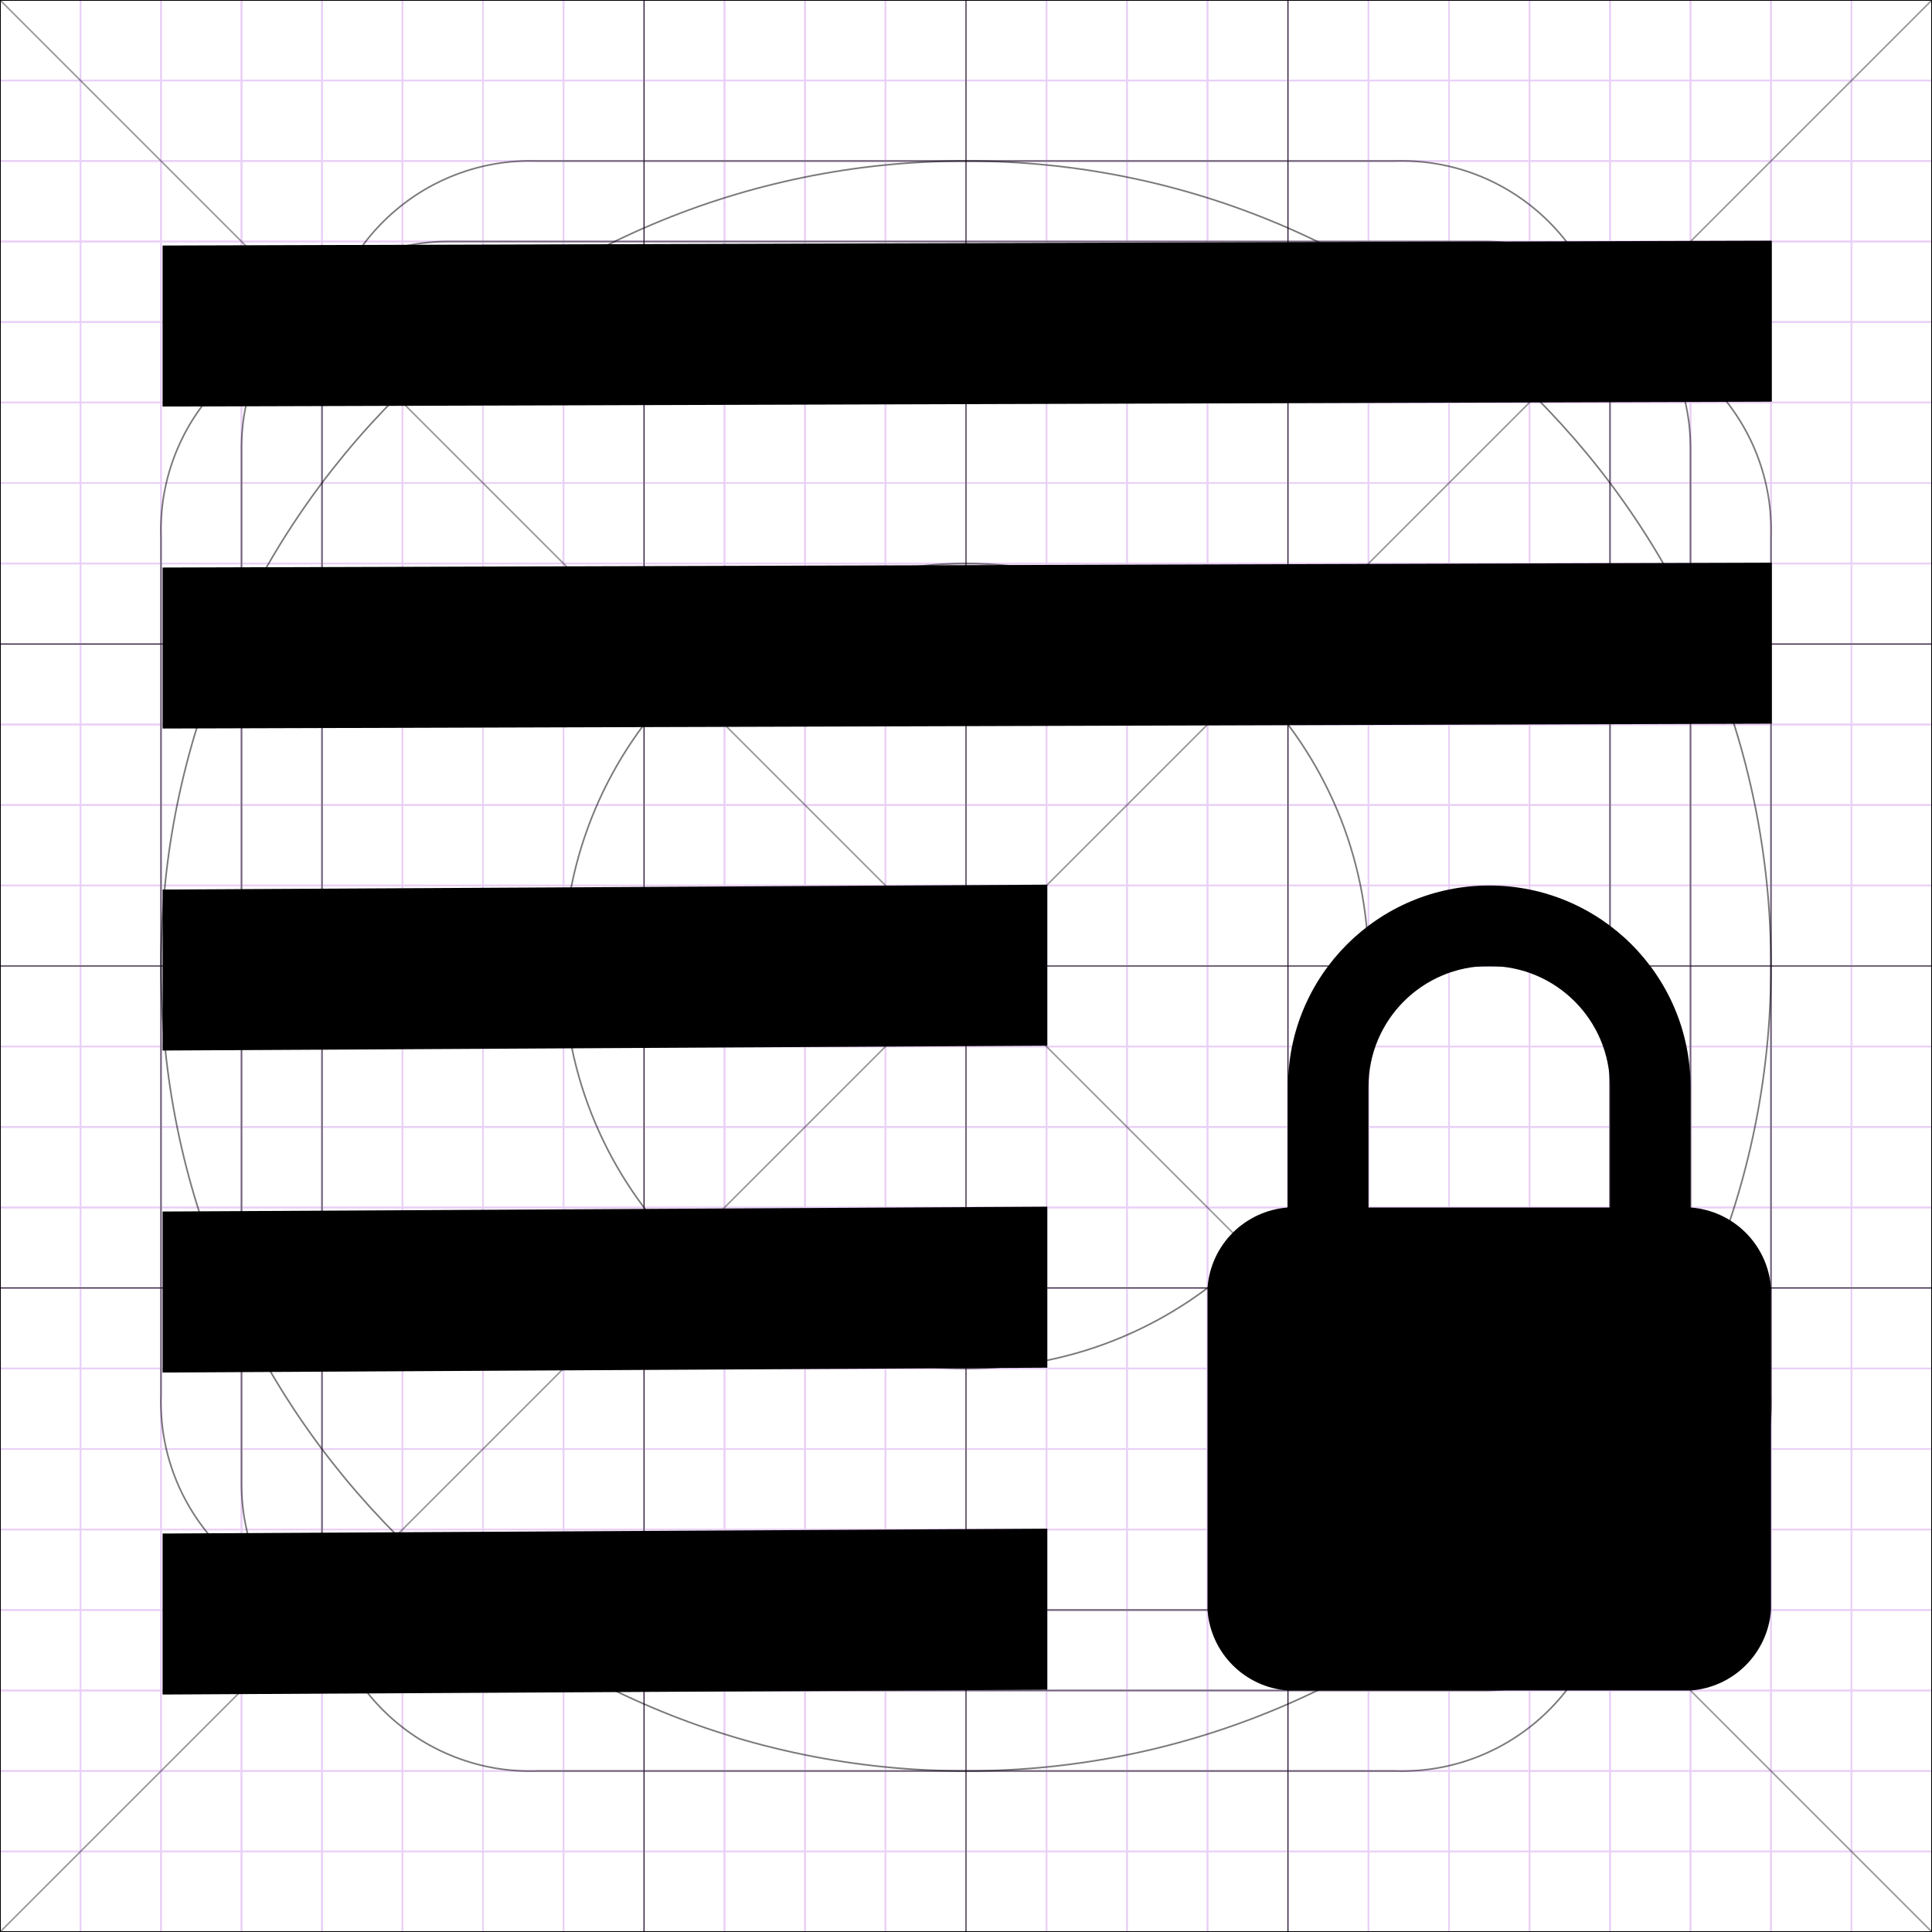
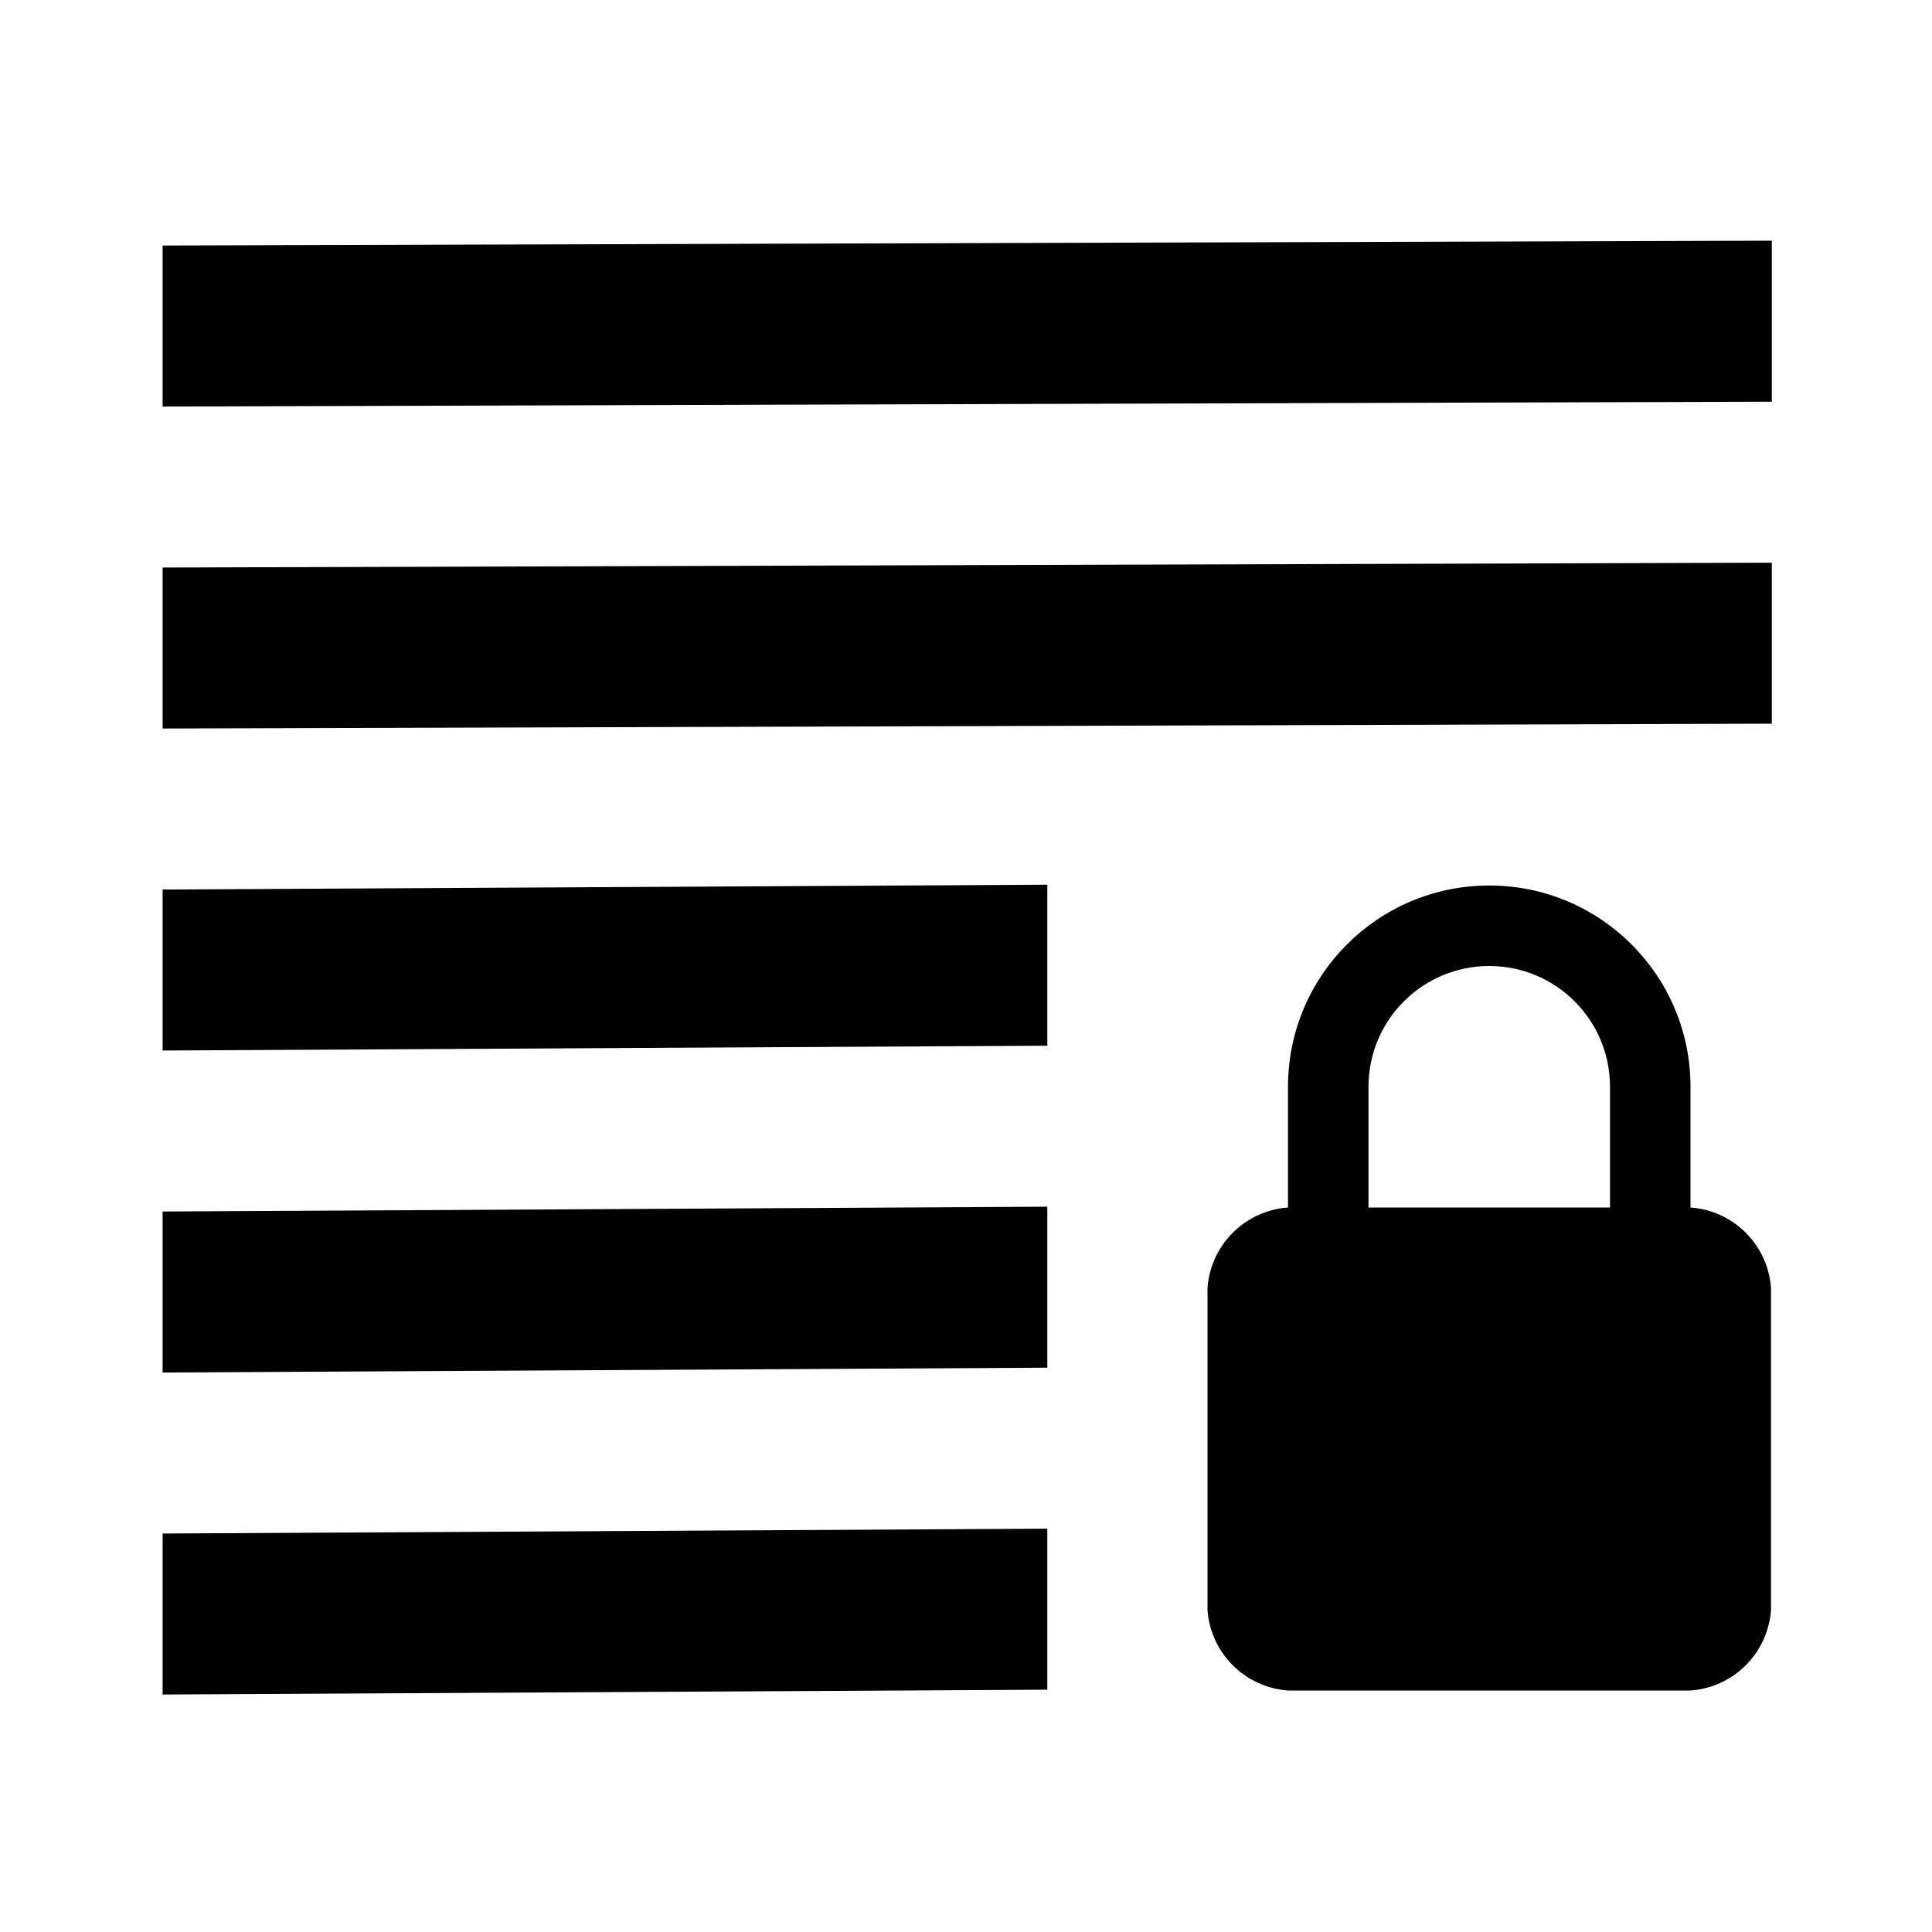
<svg xmlns="http://www.w3.org/2000/svg" id="Layer_1" data-name="Layer 1" viewBox="0 0 24 24">
-   <defs>
-     <style>.cls-1,.cls-10,.cls-3,.cls-4,.cls-5,.cls-8{fill:none;}.cls-2{clip-path:url(#clip-path);}.cls-3{stroke:#e9d0f7;}.cls-3,.cls-4{stroke-miterlimit:10;}.cls-10,.cls-3,.cls-4,.cls-8{stroke-width:0.02px;}.cls-10,.cls-4,.cls-5,.cls-8{stroke:#000;}.cls-5{stroke-width:0.01px;}.cls-6{opacity:0.52;}.cls-7{clip-path:url(#clip-path-27);}.cls-9{clip-path:url(#clip-path-28);}.cls-10{stroke-linecap:round;stroke-linejoin:round;}.cls-11{clip-path:url(#clip-path-29);}.cls-12{clip-path:url(#clip-path-30);}.cls-13{clip-path:url(#clip-path-31);}.cls-14{opacity:0.39;}.cls-15{clip-path:url(#clip-path-32);}</style>
-     <clipPath id="clip-path">
-       <rect class="cls-1" x="-0.01" y="-0.01" width="24.02" height="24.02" />
-     </clipPath>
-     <clipPath id="clip-path-27">
-       <rect class="cls-1" x="1.99" y="1.99" width="20.02" height="20.02" />
-     </clipPath>
-     <clipPath id="clip-path-28">
-       <rect class="cls-1" x="3.99" y="1.99" width="16.02" height="20.02" />
-     </clipPath>
-     <clipPath id="clip-path-29">
-       <rect class="cls-1" x="1.99" y="3.99" width="20.02" height="16.02" />
-     </clipPath>
-     <clipPath id="clip-path-30">
-       <rect class="cls-1" x="2.99" y="2.99" width="18.02" height="18.02" />
-     </clipPath>
-     <clipPath id="clip-path-31">
-       <rect class="cls-1" x="6.99" y="6.99" width="10.02" height="10.02" />
-     </clipPath>
-     <clipPath id="clip-path-32">
-       <rect class="cls-1" x="-0.01" y="-0.01" width="24.01" height="24.01" />
-     </clipPath>
-   </defs>
-   <g id="material-icon-grid-20-24-lines">
-     <g class="cls-2">
-       <g class="cls-2">
-         <g class="cls-2">
-           <rect class="cls-3" width="1" height="1" />
-         </g>
-         <rect class="cls-3" x="1" width="1" height="1" />
-         <rect class="cls-3" x="2" width="1" height="1" />
-         <rect class="cls-3" x="3" width="1" height="1" />
-         <rect class="cls-3" x="4" width="1" height="1" />
-         <rect class="cls-3" x="5" width="1" height="1" />
-         <rect class="cls-3" x="6" width="1" height="1" />
-         <rect class="cls-3" x="7" width="1" height="1" />
-         <rect class="cls-3" x="8" width="1" height="1" />
-         <rect class="cls-3" x="9" width="1" height="1" />
-         <rect class="cls-3" x="10" width="1" height="1" />
-         <rect class="cls-3" x="11" width="1" height="1" />
-         <rect class="cls-3" x="12" width="1" height="1" />
-         <rect class="cls-3" x="13" width="1" height="1" />
-         <rect class="cls-3" x="14" width="1" height="1" />
-         <rect class="cls-3" x="15" width="1" height="1" />
-         <rect class="cls-3" x="16" width="1" height="1" />
-         <rect class="cls-3" x="17" width="1" height="1" />
-         <rect class="cls-3" x="18" width="1" height="1" />
-         <rect class="cls-3" x="19" width="1" height="1" />
-         <rect class="cls-3" x="20" width="1" height="1" />
-         <rect class="cls-3" x="21" width="1" height="1" />
-         <rect class="cls-3" x="22" width="1" height="1" />
-         <rect class="cls-3" x="23" width="1" height="1" />
-         <g class="cls-2">
-           <rect class="cls-3" y="1" width="1" height="1" />
-         </g>
-         <rect class="cls-3" x="1" y="1" width="1" height="1" />
-         <rect class="cls-3" x="2" y="1" width="1" height="1" />
-         <rect class="cls-3" x="3" y="1" width="1" height="1" />
-         <rect class="cls-3" x="4" y="1" width="1" height="1" />
-         <rect class="cls-3" x="5" y="1" width="1" height="1" />
-         <rect class="cls-3" x="6" y="1" width="1" height="1" />
-         <rect class="cls-3" x="7" y="1" width="1" height="1" />
-         <rect class="cls-3" x="8" y="1" width="1" height="1" />
-         <rect class="cls-3" x="9" y="1" width="1" height="1" />
-         <rect class="cls-3" x="10" y="1" width="1" height="1" />
-         <rect class="cls-3" x="11" y="1" width="1" height="1" />
-         <rect class="cls-3" x="12" y="1" width="1" height="1" />
-         <rect class="cls-3" x="13" y="1" width="1" height="1" />
-         <rect class="cls-3" x="14" y="1" width="1" height="1" />
-         <rect class="cls-3" x="15" y="1" width="1" height="1" />
-         <rect class="cls-3" x="16" y="1" width="1" height="1" />
-         <rect class="cls-3" x="17" y="1" width="1" height="1" />
-         <rect class="cls-3" x="18" y="1" width="1" height="1" />
-         <rect class="cls-3" x="19" y="1" width="1" height="1" />
-         <rect class="cls-3" x="20" y="1" width="1" height="1" />
-         <rect class="cls-3" x="21" y="1" width="1" height="1" />
-         <rect class="cls-3" x="22" y="1" width="1" height="1" />
-         <rect class="cls-3" x="23" y="1" width="1" height="1" />
-         <g class="cls-2">
-           <rect class="cls-3" y="2" width="1" height="1" />
-         </g>
-         <rect class="cls-3" x="1" y="2" width="1" height="1" />
-         <rect class="cls-3" x="2" y="2" width="1" height="1" />
-         <rect class="cls-3" x="3" y="2" width="1" height="1" />
-         <rect class="cls-3" x="4" y="2" width="1" height="1" />
-         <rect class="cls-3" x="5" y="2" width="1" height="1" />
-         <rect class="cls-3" x="6" y="2" width="1" height="1" />
-         <rect class="cls-3" x="7" y="2" width="1" height="1" />
-         <rect class="cls-3" x="8" y="2" width="1" height="1" />
-         <rect class="cls-3" x="9" y="2" width="1" height="1" />
-         <rect class="cls-3" x="10" y="2" width="1" height="1" />
-         <rect class="cls-3" x="11" y="2" width="1" height="1" />
-         <rect class="cls-3" x="12" y="2" width="1" height="1" />
-         <rect class="cls-3" x="13" y="2" width="1" height="1" />
-         <rect class="cls-3" x="14" y="2" width="1" height="1" />
-         <rect class="cls-3" x="15" y="2" width="1" height="1" />
-         <rect class="cls-3" x="16" y="2" width="1" height="1" />
-         <rect class="cls-3" x="17" y="2" width="1" height="1" />
-         <rect class="cls-3" x="18" y="2" width="1" height="1" />
-         <rect class="cls-3" x="19" y="2" width="1" height="1" />
-         <rect class="cls-3" x="20" y="2" width="1" height="1" />
-         <rect class="cls-3" x="21" y="2" width="1" height="1" />
-         <rect class="cls-3" x="22" y="2" width="1" height="1" />
-         <rect class="cls-3" x="23" y="2" width="1" height="1" />
-         <g class="cls-2">
-           <rect class="cls-3" y="3" width="1" height="1" />
-         </g>
-         <rect class="cls-3" x="1" y="3" width="1" height="1" />
-         <rect class="cls-3" x="2" y="3" width="1" height="1" />
-         <rect class="cls-3" x="3" y="3" width="1" height="1" />
-         <rect class="cls-3" x="4" y="3" width="1" height="1" />
-         <rect class="cls-3" x="5" y="3" width="1" height="1" />
-         <rect class="cls-3" x="6" y="3" width="1" height="1" />
-         <rect class="cls-3" x="7" y="3" width="1" height="1" />
-         <rect class="cls-3" x="8" y="3" width="1" height="1" />
-         <rect class="cls-3" x="9" y="3" width="1" height="1" />
-         <rect class="cls-3" x="10" y="3" width="1" height="1" />
-         <rect class="cls-3" x="11" y="3" width="1" height="1" />
-         <rect class="cls-3" x="12" y="3" width="1" height="1" />
-         <rect class="cls-3" x="13" y="3" width="1" height="1" />
-         <rect class="cls-3" x="14" y="3" width="1" height="1" />
-         <rect class="cls-3" x="15" y="3" width="1" height="1" />
-         <rect class="cls-3" x="16" y="3" width="1" height="1" />
-         <rect class="cls-3" x="17" y="3" width="1" height="1" />
-         <rect class="cls-3" x="18" y="3" width="1" height="1" />
-         <rect class="cls-3" x="19" y="3" width="1" height="1" />
-         <rect class="cls-3" x="20" y="3" width="1" height="1" />
-         <rect class="cls-3" x="21" y="3" width="1" height="1" />
-         <rect class="cls-3" x="22" y="3" width="1" height="1" />
-         <rect class="cls-3" x="23" y="3" width="1" height="1" />
-         <g class="cls-2">
-           <rect class="cls-3" y="4" width="1" height="1" />
-         </g>
-         <rect class="cls-3" x="1" y="4" width="1" height="1" />
-         <rect class="cls-3" x="2" y="4" width="1" height="1" />
-         <rect class="cls-3" x="3" y="4" width="1" height="1" />
-         <rect class="cls-3" x="4" y="4" width="1" height="1" />
-         <rect class="cls-3" x="5" y="4" width="1" height="1" />
-         <rect class="cls-3" x="6" y="4" width="1" height="1" />
-         <rect class="cls-3" x="7" y="4" width="1" height="1" />
-         <rect class="cls-3" x="8" y="4" width="1" height="1" />
-         <rect class="cls-3" x="9" y="4" width="1" height="1" />
-         <rect class="cls-3" x="10" y="4" width="1" height="1" />
-         <rect class="cls-3" x="11" y="4" width="1" height="1" />
-         <rect class="cls-3" x="12" y="4" width="1" height="1" />
-         <rect class="cls-3" x="13" y="4" width="1" height="1" />
-         <rect class="cls-3" x="14" y="4" width="1" height="1" />
-         <rect class="cls-3" x="15" y="4" width="1" height="1" />
-         <rect class="cls-3" x="16" y="4" width="1" height="1" />
-         <rect class="cls-3" x="17" y="4" width="1" height="1" />
-         <rect class="cls-3" x="18" y="4" width="1" height="1" />
-         <rect class="cls-3" x="19" y="4" width="1" height="1" />
-         <rect class="cls-3" x="20" y="4" width="1" height="1" />
-         <rect class="cls-3" x="21" y="4" width="1" height="1" />
-         <rect class="cls-3" x="22" y="4" width="1" height="1" />
-         <rect class="cls-3" x="23" y="4" width="1" height="1" />
-         <g class="cls-2">
-           <rect class="cls-3" y="5" width="1" height="1" />
-         </g>
-         <rect class="cls-3" x="1" y="5" width="1" height="1" />
-         <rect class="cls-3" x="2" y="5" width="1" height="1" />
-         <rect class="cls-3" x="3" y="5" width="1" height="1" />
-         <rect class="cls-3" x="4" y="5" width="1" height="1" />
-         <rect class="cls-3" x="5" y="5" width="1" height="1" />
-         <rect class="cls-3" x="6" y="5" width="1" height="1" />
-         <rect class="cls-3" x="7" y="5" width="1" height="1" />
-         <rect class="cls-3" x="8" y="5" width="1" height="1" />
-         <rect class="cls-3" x="9" y="5" width="1" height="1" />
-         <rect class="cls-3" x="10" y="5" width="1" height="1" />
-         <rect class="cls-3" x="11" y="5" width="1" height="1" />
-         <rect class="cls-3" x="12" y="5" width="1" height="1" />
-         <rect class="cls-3" x="13" y="5" width="1" height="1" />
-         <rect class="cls-3" x="14" y="5" width="1" height="1" />
-         <rect class="cls-3" x="15" y="5" width="1" height="1" />
-         <rect class="cls-3" x="16" y="5" width="1" height="1" />
-         <rect class="cls-3" x="17" y="5" width="1" height="1" />
-         <rect class="cls-3" x="18" y="5" width="1" height="1" />
-         <rect class="cls-3" x="19" y="5" width="1" height="1" />
-         <rect class="cls-3" x="20" y="5" width="1" height="1" />
-         <rect class="cls-3" x="21" y="5" width="1" height="1" />
-         <rect class="cls-3" x="22" y="5" width="1" height="1" />
-         <rect class="cls-3" x="23" y="5" width="1" height="1" />
-         <g class="cls-2">
-           <rect class="cls-3" y="6" width="1" height="1" />
-         </g>
-         <rect class="cls-3" x="1" y="6" width="1" height="1" />
-         <rect class="cls-3" x="2" y="6" width="1" height="1" />
-         <rect class="cls-3" x="3" y="6" width="1" height="1" />
-         <rect class="cls-3" x="4" y="6" width="1" height="1" />
-         <rect class="cls-3" x="5" y="6" width="1" height="1" />
-         <rect class="cls-3" x="6" y="6" width="1" height="1" />
-         <rect class="cls-3" x="7" y="6" width="1" height="1" />
-         <rect class="cls-3" x="8" y="6" width="1" height="1" />
-         <rect class="cls-3" x="9" y="6" width="1" height="1" />
-         <rect class="cls-3" x="10" y="6" width="1" height="1" />
-         <rect class="cls-3" x="11" y="6" width="1" height="1" />
-         <rect class="cls-3" x="12" y="6" width="1" height="1" />
-         <rect class="cls-3" x="13" y="6" width="1" height="1" />
-         <rect class="cls-3" x="14" y="6" width="1" height="1" />
-         <rect class="cls-3" x="15" y="6" width="1" height="1" />
-         <rect class="cls-3" x="16" y="6" width="1" height="1" />
-         <rect class="cls-3" x="17" y="6" width="1" height="1" />
-         <rect class="cls-3" x="18" y="6" width="1" height="1" />
-         <rect class="cls-3" x="19" y="6" width="1" height="1" />
-         <rect class="cls-3" x="20" y="6" width="1" height="1" />
-         <rect class="cls-3" x="21" y="6" width="1" height="1" />
-         <rect class="cls-3" x="22" y="6" width="1" height="1" />
-         <rect class="cls-3" x="23" y="6" width="1" height="1" />
-         <g class="cls-2">
-           <rect class="cls-3" y="7" width="1" height="1" />
-         </g>
-         <rect class="cls-3" x="1" y="7" width="1" height="1" />
-         <rect class="cls-3" x="2" y="7" width="1" height="1" />
-         <rect class="cls-3" x="3" y="7" width="1" height="1" />
-         <rect class="cls-3" x="4" y="7" width="1" height="1" />
-         <rect class="cls-3" x="5" y="7" width="1" height="1" />
-         <rect class="cls-3" x="6" y="7" width="1" height="1" />
-         <rect class="cls-3" x="7" y="7" width="1" height="1" />
-         <rect class="cls-3" x="8" y="7" width="1" height="1" />
-         <rect class="cls-3" x="9" y="7" width="1" height="1" />
-         <rect class="cls-3" x="10" y="7" width="1" height="1" />
-         <rect class="cls-3" x="11" y="7" width="1" height="1" />
-         <rect class="cls-3" x="12" y="7" width="1" height="1" />
-         <rect class="cls-3" x="13" y="7" width="1" height="1" />
-         <rect class="cls-3" x="14" y="7" width="1" height="1" />
-         <rect class="cls-3" x="15" y="7" width="1" height="1" />
-         <rect class="cls-3" x="16" y="7" width="1" height="1" />
-         <rect class="cls-3" x="17" y="7" width="1" height="1" />
-         <rect class="cls-3" x="18" y="7" width="1" height="1" />
-         <rect class="cls-3" x="19" y="7" width="1" height="1" />
-         <rect class="cls-3" x="20" y="7" width="1" height="1" />
-         <rect class="cls-3" x="21" y="7" width="1" height="1" />
-         <rect class="cls-3" x="22" y="7" width="1" height="1" />
-         <rect class="cls-3" x="23" y="7" width="1" height="1" />
-         <g class="cls-2">
-           <rect class="cls-3" y="8" width="1" height="1" />
-         </g>
-         <rect class="cls-3" x="1" y="8" width="1" height="1" />
-         <rect class="cls-3" x="2" y="8" width="1" height="1" />
-         <rect class="cls-3" x="3" y="8" width="1" height="1" />
-         <rect class="cls-3" x="4" y="8" width="1" height="1" />
-         <rect class="cls-3" x="5" y="8" width="1" height="1" />
-         <rect class="cls-3" x="6" y="8" width="1" height="1" />
-         <rect class="cls-3" x="7" y="8" width="1" height="1" />
-         <rect class="cls-3" x="8" y="8" width="1" height="1" />
-         <rect class="cls-3" x="9" y="8" width="1" height="1" />
-         <rect class="cls-3" x="10" y="8" width="1" height="1" />
-         <rect class="cls-3" x="11" y="8" width="1" height="1" />
-         <rect class="cls-3" x="12" y="8" width="1" height="1" />
-         <rect class="cls-3" x="13" y="8" width="1" height="1" />
-         <rect class="cls-3" x="14" y="8" width="1" height="1" />
-         <rect class="cls-3" x="15" y="8" width="1" height="1" />
-         <rect class="cls-3" x="16" y="8" width="1" height="1" />
-         <rect class="cls-3" x="17" y="8" width="1" height="1" />
-         <rect class="cls-3" x="18" y="8" width="1" height="1" />
-         <rect class="cls-3" x="19" y="8" width="1" height="1" />
-         <rect class="cls-3" x="20" y="8" width="1" height="1" />
-         <rect class="cls-3" x="21" y="8" width="1" height="1" />
-         <rect class="cls-3" x="22" y="8" width="1" height="1" />
-         <rect class="cls-3" x="23" y="8" width="1" height="1" />
-         <g class="cls-2">
-           <rect class="cls-3" y="9" width="1" height="1" />
-         </g>
-         <rect class="cls-3" x="1" y="9" width="1" height="1" />
-         <rect class="cls-3" x="2" y="9" width="1" height="1" />
-         <rect class="cls-3" x="3" y="9" width="1" height="1" />
-         <rect class="cls-3" x="4" y="9" width="1" height="1" />
-         <rect class="cls-3" x="5" y="9" width="1" height="1" />
-         <rect class="cls-3" x="6" y="9" width="1" height="1" />
-         <rect class="cls-3" x="7" y="9" width="1" height="1" />
-         <rect class="cls-3" x="8" y="9" width="1" height="1" />
-         <rect class="cls-3" x="9" y="9" width="1" height="1" />
-         <rect class="cls-3" x="10" y="9" width="1" height="1" />
-         <rect class="cls-3" x="11" y="9" width="1" height="1" />
-         <rect class="cls-3" x="12" y="9" width="1" height="1" />
-         <rect class="cls-3" x="13" y="9" width="1" height="1" />
-         <rect class="cls-3" x="14" y="9" width="1" height="1" />
-         <rect class="cls-3" x="15" y="9" width="1" height="1" />
-         <rect class="cls-3" x="16" y="9" width="1" height="1" />
-         <rect class="cls-3" x="17" y="9" width="1" height="1" />
-         <rect class="cls-3" x="18" y="9" width="1" height="1" />
-         <rect class="cls-3" x="19" y="9" width="1" height="1" />
-         <rect class="cls-3" x="20" y="9" width="1" height="1" />
-         <rect class="cls-3" x="21" y="9" width="1" height="1" />
-         <rect class="cls-3" x="22" y="9" width="1" height="1" />
-         <rect class="cls-3" x="23" y="9" width="1" height="1" />
-         <g class="cls-2">
-           <rect class="cls-3" y="10" width="1" height="1" />
-         </g>
-         <rect class="cls-3" x="1" y="10" width="1" height="1" />
-         <rect class="cls-3" x="2" y="10" width="1" height="1" />
-         <rect class="cls-3" x="3" y="10" width="1" height="1" />
-         <rect class="cls-3" x="4" y="10" width="1" height="1" />
-         <rect class="cls-3" x="5" y="10" width="1" height="1" />
-         <rect class="cls-3" x="6" y="10" width="1" height="1" />
-         <rect class="cls-3" x="7" y="10" width="1" height="1" />
-         <rect class="cls-3" x="8" y="10" width="1" height="1" />
-         <rect class="cls-3" x="9" y="10" width="1" height="1" />
-         <rect class="cls-3" x="10" y="10" width="1" height="1" />
-         <rect class="cls-3" x="11" y="10" width="1" height="1" />
-         <rect class="cls-3" x="12" y="10" width="1" height="1" />
-         <rect class="cls-3" x="13" y="10" width="1" height="1" />
-         <rect class="cls-3" x="14" y="10" width="1" height="1" />
-         <rect class="cls-3" x="15" y="10" width="1" height="1" />
-         <rect class="cls-3" x="16" y="10" width="1" height="1" />
-         <rect class="cls-3" x="17" y="10" width="1" height="1" />
-         <rect class="cls-3" x="18" y="10" width="1" height="1" />
-         <rect class="cls-3" x="19" y="10" width="1" height="1" />
-         <rect class="cls-3" x="20" y="10" width="1" height="1" />
-         <rect class="cls-3" x="21" y="10" width="1" height="1" />
-         <rect class="cls-3" x="22" y="10" width="1" height="1" />
-         <rect class="cls-3" x="23" y="10" width="1" height="1" />
-         <g class="cls-2">
-           <rect class="cls-3" y="11" width="1" height="1" />
-         </g>
-         <rect class="cls-3" x="1" y="11" width="1" height="1" />
-         <rect class="cls-3" x="2" y="11" width="1" height="1" />
-         <rect class="cls-3" x="3" y="11" width="1" height="1" />
-         <rect class="cls-3" x="4" y="11" width="1" height="1" />
-         <rect class="cls-3" x="5" y="11" width="1" height="1" />
-         <rect class="cls-3" x="6" y="11" width="1" height="1" />
-         <rect class="cls-3" x="7" y="11" width="1" height="1" />
-         <rect class="cls-3" x="8" y="11" width="1" height="1" />
-         <rect class="cls-3" x="9" y="11" width="1" height="1" />
-         <rect class="cls-3" x="10" y="11" width="1" height="1" />
-         <rect class="cls-3" x="11" y="11" width="1" height="1" />
-         <rect class="cls-3" x="12" y="11" width="1" height="1" />
-         <rect class="cls-3" x="13" y="11" width="1" height="1" />
-         <rect class="cls-3" x="14" y="11" width="1" height="1" />
-         <rect class="cls-3" x="15" y="11" width="1" height="1" />
-         <rect class="cls-3" x="16" y="11" width="1" height="1" />
-         <rect class="cls-3" x="17" y="11" width="1" height="1" />
-         <rect class="cls-3" x="18" y="11" width="1" height="1" />
-         <rect class="cls-3" x="19" y="11" width="1" height="1" />
-         <rect class="cls-3" x="20" y="11" width="1" height="1" />
-         <rect class="cls-3" x="21" y="11" width="1" height="1" />
-         <rect class="cls-3" x="22" y="11" width="1" height="1" />
-         <rect class="cls-3" x="23" y="11" width="1" height="1" />
-         <g class="cls-2">
-           <rect class="cls-3" y="12" width="1" height="1" />
-         </g>
-         <rect class="cls-3" x="1" y="12" width="1" height="1" />
-         <rect class="cls-3" x="2" y="12" width="1" height="1" />
-         <rect class="cls-3" x="3" y="12" width="1" height="1" />
-         <rect class="cls-3" x="4" y="12" width="1" height="1" />
-         <rect class="cls-3" x="5" y="12" width="1" height="1" />
-         <rect class="cls-3" x="6" y="12" width="1" height="1" />
-         <rect class="cls-3" x="7" y="12" width="1" height="1" />
-         <rect class="cls-3" x="8" y="12" width="1" height="1" />
-         <rect class="cls-3" x="9" y="12" width="1" height="1" />
-         <rect class="cls-3" x="10" y="12" width="1" height="1" />
-         <rect class="cls-3" x="11" y="12" width="1" height="1" />
-         <rect class="cls-3" x="12" y="12" width="1" height="1" />
-         <rect class="cls-3" x="13" y="12" width="1" height="1" />
-         <rect class="cls-3" x="14" y="12" width="1" height="1" />
-         <rect class="cls-3" x="15" y="12" width="1" height="1" />
-         <rect class="cls-3" x="16" y="12" width="1" height="1" />
-         <rect class="cls-3" x="17" y="12" width="1" height="1" />
-         <rect class="cls-3" x="18" y="12" width="1" height="1" />
-         <rect class="cls-3" x="19" y="12" width="1" height="1" />
-         <rect class="cls-3" x="20" y="12" width="1" height="1" />
-         <rect class="cls-3" x="21" y="12" width="1" height="1" />
-         <rect class="cls-3" x="22" y="12" width="1" height="1" />
-         <rect class="cls-3" x="23" y="12" width="1" height="1" />
-         <g class="cls-2">
-           <rect class="cls-3" y="13" width="1" height="1" />
-         </g>
-         <rect class="cls-3" x="1" y="13" width="1" height="1" />
-         <rect class="cls-3" x="2" y="13" width="1" height="1" />
-         <rect class="cls-3" x="3" y="13" width="1" height="1" />
-         <rect class="cls-3" x="4" y="13" width="1" height="1" />
-         <rect class="cls-3" x="5" y="13" width="1" height="1" />
-         <rect class="cls-3" x="6" y="13" width="1" height="1" />
-         <rect class="cls-3" x="7" y="13" width="1" height="1" />
-         <rect class="cls-3" x="8" y="13" width="1" height="1" />
-         <rect class="cls-3" x="9" y="13" width="1" height="1" />
-         <rect class="cls-3" x="10" y="13" width="1" height="1" />
-         <rect class="cls-3" x="11" y="13" width="1" height="1" />
-         <rect class="cls-3" x="12" y="13" width="1" height="1" />
-         <rect class="cls-3" x="13" y="13" width="1" height="1" />
-         <rect class="cls-3" x="14" y="13" width="1" height="1" />
-         <rect class="cls-3" x="15" y="13" width="1" height="1" />
-         <rect class="cls-3" x="16" y="13" width="1" height="1" />
-         <rect class="cls-3" x="17" y="13" width="1" height="1" />
-         <rect class="cls-3" x="18" y="13" width="1" height="1" />
-         <rect class="cls-3" x="19" y="13" width="1" height="1" />
-         <rect class="cls-3" x="20" y="13" width="1" height="1" />
-         <rect class="cls-3" x="21" y="13" width="1" height="1" />
-         <rect class="cls-3" x="22" y="13" width="1" height="1" />
-         <rect class="cls-3" x="23" y="13" width="1" height="1" />
-         <g class="cls-2">
-           <rect class="cls-3" y="14" width="1" height="1" />
-         </g>
-         <rect class="cls-3" x="1" y="14" width="1" height="1" />
-         <rect class="cls-3" x="2" y="14" width="1" height="1" />
-         <rect class="cls-3" x="3" y="14" width="1" height="1" />
-         <rect class="cls-3" x="4" y="14" width="1" height="1" />
-         <rect class="cls-3" x="5" y="14" width="1" height="1" />
-         <rect class="cls-3" x="6" y="14" width="1" height="1" />
-         <rect class="cls-3" x="7" y="14" width="1" height="1" />
-         <rect class="cls-3" x="8" y="14" width="1" height="1" />
-         <rect class="cls-3" x="9" y="14" width="1" height="1" />
-         <rect class="cls-3" x="10" y="14" width="1" height="1" />
-         <rect class="cls-3" x="11" y="14" width="1" height="1" />
-         <rect class="cls-3" x="12" y="14" width="1" height="1" />
-         <rect class="cls-3" x="13" y="14" width="1" height="1" />
-         <rect class="cls-3" x="14" y="14" width="1" height="1" />
-         <rect class="cls-3" x="15" y="14" width="1" height="1" />
-         <rect class="cls-3" x="16" y="14" width="1" height="1" />
-         <rect class="cls-3" x="17" y="14" width="1" height="1" />
-         <rect class="cls-3" x="18" y="14" width="1" height="1" />
-         <rect class="cls-3" x="19" y="14" width="1" height="1" />
-         <rect class="cls-3" x="20" y="14" width="1" height="1" />
-         <rect class="cls-3" x="21" y="14" width="1" height="1" />
-         <rect class="cls-3" x="22" y="14" width="1" height="1" />
-         <rect class="cls-3" x="23" y="14" width="1" height="1" />
-         <g class="cls-2">
-           <rect class="cls-3" y="15" width="1" height="1" />
-         </g>
-         <rect class="cls-3" x="1" y="15" width="1" height="1" />
-         <rect class="cls-3" x="2" y="15" width="1" height="1" />
-         <rect class="cls-3" x="3" y="15" width="1" height="1" />
-         <rect class="cls-3" x="4" y="15" width="1" height="1" />
-         <rect class="cls-3" x="5" y="15" width="1" height="1" />
-         <rect class="cls-3" x="6" y="15" width="1" height="1" />
-         <rect class="cls-3" x="7" y="15" width="1" height="1" />
-         <rect class="cls-3" x="8" y="15" width="1" height="1" />
-         <rect class="cls-3" x="9" y="15" width="1" height="1" />
-         <rect class="cls-3" x="10" y="15" width="1" height="1" />
-         <rect class="cls-3" x="11" y="15" width="1" height="1" />
-         <rect class="cls-3" x="12" y="15" width="1" height="1" />
-         <rect class="cls-3" x="13" y="15" width="1" height="1" />
-         <rect class="cls-3" x="14" y="15" width="1" height="1" />
-         <rect class="cls-3" x="15" y="15" width="1" height="1" />
-         <rect class="cls-3" x="16" y="15" width="1" height="1" />
-         <rect class="cls-3" x="17" y="15" width="1" height="1" />
-         <rect class="cls-3" x="18" y="15" width="1" height="1" />
-         <rect class="cls-3" x="19" y="15" width="1" height="1" />
-         <rect class="cls-3" x="20" y="15" width="1" height="1" />
-         <rect class="cls-3" x="21" y="15" width="1" height="1" />
-         <rect class="cls-3" x="22" y="15" width="1" height="1" />
-         <rect class="cls-3" x="23" y="15" width="1" height="1" />
-         <g class="cls-2">
-           <rect class="cls-3" y="16" width="1" height="1" />
-         </g>
-         <rect class="cls-3" x="1" y="16" width="1" height="1" />
-         <rect class="cls-3" x="2" y="16" width="1" height="1" />
-         <rect class="cls-3" x="3" y="16" width="1" height="1" />
-         <rect class="cls-3" x="4" y="16" width="1" height="1" />
-         <rect class="cls-3" x="5" y="16" width="1" height="1" />
-         <rect class="cls-3" x="6" y="16" width="1" height="1" />
-         <rect class="cls-3" x="7" y="16" width="1" height="1" />
-         <rect class="cls-3" x="8" y="16" width="1" height="1" />
-         <rect class="cls-3" x="9" y="16" width="1" height="1" />
-         <rect class="cls-3" x="10" y="16" width="1" height="1" />
-         <rect class="cls-3" x="11" y="16" width="1" height="1" />
-         <rect class="cls-3" x="12" y="16" width="1" height="1" />
-         <rect class="cls-3" x="13" y="16" width="1" height="1" />
-         <rect class="cls-3" x="14" y="16" width="1" height="1" />
-         <rect class="cls-3" x="15" y="16" width="1" height="1" />
-         <rect class="cls-3" x="16" y="16" width="1" height="1" />
-         <rect class="cls-3" x="17" y="16" width="1" height="1" />
-         <rect class="cls-3" x="18" y="16" width="1" height="1" />
-         <rect class="cls-3" x="19" y="16" width="1" height="1" />
-         <rect class="cls-3" x="20" y="16" width="1" height="1" />
-         <rect class="cls-3" x="21" y="16" width="1" height="1" />
-         <rect class="cls-3" x="22" y="16" width="1" height="1" />
-         <rect class="cls-3" x="23" y="16" width="1" height="1" />
-         <g class="cls-2">
-           <rect class="cls-3" y="17" width="1" height="1" />
-         </g>
-         <rect class="cls-3" x="1" y="17" width="1" height="1" />
-         <rect class="cls-3" x="2" y="17" width="1" height="1" />
-         <rect class="cls-3" x="3" y="17" width="1" height="1" />
-         <rect class="cls-3" x="4" y="17" width="1" height="1" />
-         <rect class="cls-3" x="5" y="17" width="1" height="1" />
-         <rect class="cls-3" x="6" y="17" width="1" height="1" />
-         <rect class="cls-3" x="7" y="17" width="1" height="1" />
-         <rect class="cls-3" x="8" y="17" width="1" height="1" />
-         <rect class="cls-3" x="9" y="17" width="1" height="1" />
-         <rect class="cls-3" x="10" y="17" width="1" height="1" />
-         <rect class="cls-3" x="11" y="17" width="1" height="1" />
-         <rect class="cls-3" x="12" y="17" width="1" height="1" />
-         <rect class="cls-3" x="13" y="17" width="1" height="1" />
-         <rect class="cls-3" x="14" y="17" width="1" height="1" />
-         <rect class="cls-3" x="15" y="17" width="1" height="1" />
-         <rect class="cls-3" x="16" y="17" width="1" height="1" />
-         <rect class="cls-3" x="17" y="17" width="1" height="1" />
-         <rect class="cls-3" x="18" y="17" width="1" height="1" />
-         <rect class="cls-3" x="19" y="17" width="1" height="1" />
-         <rect class="cls-3" x="20" y="17" width="1" height="1" />
-         <rect class="cls-3" x="21" y="17" width="1" height="1" />
-         <rect class="cls-3" x="22" y="17" width="1" height="1" />
-         <rect class="cls-3" x="23" y="17" width="1" height="1" />
-         <g class="cls-2">
-           <rect class="cls-3" y="18" width="1" height="1" />
-         </g>
-         <rect class="cls-3" x="1" y="18" width="1" height="1" />
-         <rect class="cls-3" x="2" y="18" width="1" height="1" />
-         <rect class="cls-3" x="3" y="18" width="1" height="1" />
-         <rect class="cls-3" x="4" y="18" width="1" height="1" />
-         <rect class="cls-3" x="5" y="18" width="1" height="1" />
-         <rect class="cls-3" x="6" y="18" width="1" height="1" />
-         <rect class="cls-3" x="7" y="18" width="1" height="1" />
-         <rect class="cls-3" x="8" y="18" width="1" height="1" />
-         <rect class="cls-3" x="9" y="18" width="1" height="1" />
-         <rect class="cls-3" x="10" y="18" width="1" height="1" />
-         <rect class="cls-3" x="11" y="18" width="1" height="1" />
-         <rect class="cls-3" x="12" y="18" width="1" height="1" />
-         <rect class="cls-3" x="13" y="18" width="1" height="1" />
-         <rect class="cls-3" x="14" y="18" width="1" height="1" />
-         <rect class="cls-3" x="15" y="18" width="1" height="1" />
-         <rect class="cls-3" x="16" y="18" width="1" height="1" />
-         <rect class="cls-3" x="17" y="18" width="1" height="1" />
-         <rect class="cls-3" x="18" y="18" width="1" height="1" />
-         <rect class="cls-3" x="19" y="18" width="1" height="1" />
-         <rect class="cls-3" x="20" y="18" width="1" height="1" />
-         <rect class="cls-3" x="21" y="18" width="1" height="1" />
-         <rect class="cls-3" x="22" y="18" width="1" height="1" />
-         <rect class="cls-3" x="23" y="18" width="1" height="1" />
-         <g class="cls-2">
-           <rect class="cls-3" y="19" width="1" height="1" />
-         </g>
-         <rect class="cls-3" x="1" y="19" width="1" height="1" />
-         <rect class="cls-3" x="2" y="19" width="1" height="1" />
-         <rect class="cls-3" x="3" y="19" width="1" height="1" />
-         <rect class="cls-3" x="4" y="19" width="1" height="1" />
-         <rect class="cls-3" x="5" y="19" width="1" height="1" />
-         <rect class="cls-3" x="6" y="19" width="1" height="1" />
-         <rect class="cls-3" x="7" y="19" width="1" height="1" />
-         <rect class="cls-3" x="8" y="19" width="1" height="1" />
-         <rect class="cls-3" x="9" y="19" width="1" height="1" />
-         <rect class="cls-3" x="10" y="19" width="1" height="1" />
-         <rect class="cls-3" x="11" y="19" width="1" height="1" />
-         <rect class="cls-3" x="12" y="19" width="1" height="1" />
-         <rect class="cls-3" x="13" y="19" width="1" height="1" />
-         <rect class="cls-3" x="14" y="19" width="1" height="1" />
-         <rect class="cls-3" x="15" y="19" width="1" height="1" />
-         <rect class="cls-3" x="16" y="19" width="1" height="1" />
-         <rect class="cls-3" x="17" y="19" width="1" height="1" />
-         <rect class="cls-3" x="18" y="19" width="1" height="1" />
-         <rect class="cls-3" x="19" y="19" width="1" height="1" />
-         <rect class="cls-3" x="20" y="19" width="1" height="1" />
-         <rect class="cls-3" x="21" y="19" width="1" height="1" />
-         <rect class="cls-3" x="22" y="19" width="1" height="1" />
-         <rect class="cls-3" x="23" y="19" width="1" height="1" />
-         <g class="cls-2">
-           <rect class="cls-3" y="20" width="1" height="1" />
-         </g>
-         <rect class="cls-3" x="1" y="20" width="1" height="1" />
-         <rect class="cls-3" x="2" y="20" width="1" height="1" />
-         <rect class="cls-3" x="3" y="20" width="1" height="1" />
-         <rect class="cls-3" x="4" y="20" width="1" height="1" />
-         <rect class="cls-3" x="5" y="20" width="1" height="1" />
-         <rect class="cls-3" x="6" y="20" width="1" height="1" />
-         <rect class="cls-3" x="7" y="20" width="1" height="1" />
-         <rect class="cls-3" x="8" y="20" width="1" height="1" />
-         <rect class="cls-3" x="9" y="20" width="1" height="1" />
-         <rect class="cls-3" x="10" y="20" width="1" height="1" />
-         <rect class="cls-3" x="11" y="20" width="1" height="1" />
-         <rect class="cls-3" x="12" y="20" width="1" height="1" />
-         <rect class="cls-3" x="13" y="20" width="1" height="1" />
-         <rect class="cls-3" x="14" y="20" width="1" height="1" />
-         <rect class="cls-3" x="15" y="20" width="1" height="1" />
-         <rect class="cls-3" x="16" y="20" width="1" height="1" />
-         <rect class="cls-3" x="17" y="20" width="1" height="1" />
-         <rect class="cls-3" x="18" y="20" width="1" height="1" />
-         <rect class="cls-3" x="19" y="20" width="1" height="1" />
-         <rect class="cls-3" x="20" y="20" width="1" height="1" />
-         <rect class="cls-3" x="21" y="20" width="1" height="1" />
-         <rect class="cls-3" x="22" y="20" width="1" height="1" />
-         <rect class="cls-3" x="23" y="20" width="1" height="1" />
-         <g class="cls-2">
-           <rect class="cls-3" y="21" width="1" height="1" />
-         </g>
-         <rect class="cls-3" x="1" y="21" width="1" height="1" />
-         <rect class="cls-3" x="2" y="21" width="1" height="1" />
-         <rect class="cls-3" x="3" y="21" width="1" height="1" />
-         <rect class="cls-3" x="4" y="21" width="1" height="1" />
-         <rect class="cls-3" x="5" y="21" width="1" height="1" />
-         <rect class="cls-3" x="6" y="21" width="1" height="1" />
-         <rect class="cls-3" x="7" y="21" width="1" height="1" />
-         <rect class="cls-3" x="8" y="21" width="1" height="1" />
-         <rect class="cls-3" x="9" y="21" width="1" height="1" />
-         <rect class="cls-3" x="10" y="21" width="1" height="1" />
-         <rect class="cls-3" x="11" y="21" width="1" height="1" />
-         <rect class="cls-3" x="12" y="21" width="1" height="1" />
-         <rect class="cls-3" x="13" y="21" width="1" height="1" />
-         <rect class="cls-3" x="14" y="21" width="1" height="1" />
-         <rect class="cls-3" x="15" y="21" width="1" height="1" />
-         <rect class="cls-3" x="16" y="21" width="1" height="1" />
-         <rect class="cls-3" x="17" y="21" width="1" height="1" />
-         <rect class="cls-3" x="18" y="21" width="1" height="1" />
-         <rect class="cls-3" x="19" y="21" width="1" height="1" />
-         <rect class="cls-3" x="20" y="21" width="1" height="1" />
-         <rect class="cls-3" x="21" y="21" width="1" height="1" />
-         <rect class="cls-3" x="22" y="21" width="1" height="1" />
-         <rect class="cls-3" x="23" y="21" width="1" height="1" />
-         <g class="cls-2">
-           <rect class="cls-3" y="22" width="1" height="1" />
-         </g>
-         <rect class="cls-3" x="1" y="22" width="1" height="1" />
-         <rect class="cls-3" x="2" y="22" width="1" height="1" />
-         <rect class="cls-3" x="3" y="22" width="1" height="1" />
-         <rect class="cls-3" x="4" y="22" width="1" height="1" />
-         <rect class="cls-3" x="5" y="22" width="1" height="1" />
-         <rect class="cls-3" x="6" y="22" width="1" height="1" />
-         <rect class="cls-3" x="7" y="22" width="1" height="1" />
-         <rect class="cls-3" x="8" y="22" width="1" height="1" />
-         <rect class="cls-3" x="9" y="22" width="1" height="1" />
-         <rect class="cls-3" x="10" y="22" width="1" height="1" />
-         <rect class="cls-3" x="11" y="22" width="1" height="1" />
-         <rect class="cls-3" x="12" y="22" width="1" height="1" />
-         <rect class="cls-3" x="13" y="22" width="1" height="1" />
-         <rect class="cls-3" x="14" y="22" width="1" height="1" />
-         <rect class="cls-3" x="15" y="22" width="1" height="1" />
-         <rect class="cls-3" x="16" y="22" width="1" height="1" />
-         <rect class="cls-3" x="17" y="22" width="1" height="1" />
-         <rect class="cls-3" x="18" y="22" width="1" height="1" />
-         <rect class="cls-3" x="19" y="22" width="1" height="1" />
-         <rect class="cls-3" x="20" y="22" width="1" height="1" />
-         <rect class="cls-3" x="21" y="22" width="1" height="1" />
-         <rect class="cls-3" x="22" y="22" width="1" height="1" />
-         <rect class="cls-3" x="23" y="22" width="1" height="1" />
-         <g class="cls-2">
-           <rect class="cls-3" y="23" width="1" height="1" />
-           <rect class="cls-3" x="1" y="23" width="1" height="1" />
-           <rect class="cls-3" x="2" y="23" width="1" height="1" />
-           <rect class="cls-3" x="3" y="23" width="1" height="1" />
-           <rect class="cls-3" x="4" y="23" width="1" height="1" />
-           <rect class="cls-3" x="5" y="23" width="1" height="1" />
-           <rect class="cls-3" x="6" y="23" width="1" height="1" />
-           <rect class="cls-3" x="7" y="23" width="1" height="1" />
-           <rect class="cls-3" x="8" y="23" width="1" height="1" />
-           <rect class="cls-3" x="9" y="23" width="1" height="1" />
-           <rect class="cls-3" x="10" y="23" width="1" height="1" />
-           <rect class="cls-3" x="11" y="23" width="1" height="1" />
-           <rect class="cls-3" x="12" y="23" width="1" height="1" />
-           <rect class="cls-3" x="13" y="23" width="1" height="1" />
-           <rect class="cls-3" x="14" y="23" width="1" height="1" />
-           <rect class="cls-3" x="15" y="23" width="1" height="1" />
-           <rect class="cls-3" x="16" y="23" width="1" height="1" />
-           <rect class="cls-3" x="17" y="23" width="1" height="1" />
-           <rect class="cls-3" x="18" y="23" width="1" height="1" />
-           <rect class="cls-3" x="19" y="23" width="1" height="1" />
-           <rect class="cls-3" x="20" y="23" width="1" height="1" />
-           <rect class="cls-3" x="21" y="23" width="1" height="1" />
-           <rect class="cls-3" x="22" y="23" width="1" height="1" />
-           <rect class="cls-3" x="23" y="23" width="1" height="1" />
-           <rect class="cls-4" width="24" height="24" />
-           <line class="cls-5" y1="12" x2="24" y2="12" />
-           <line class="cls-5" y1="8" x2="24" y2="8" />
-           <line class="cls-5" y1="16" x2="24" y2="16" />
-           <line class="cls-5" x1="12" x2="12" y2="24" />
-           <line class="cls-5" x1="16" x2="16" y2="24" />
-           <line class="cls-5" x1="8" x2="8" y2="24" />
-           <g class="cls-6">
-             <g class="cls-7">
-               <circle class="cls-8" cx="12" cy="12" r="10" />
-             </g>
-           </g>
-           <g class="cls-6">
-             <g class="cls-9">
-               <path class="cls-10" d="M6.67,2H17.33A2.59,2.59,0,0,1,20,4.5v15A2.59,2.59,0,0,1,17.33,22H6.67A2.59,2.59,0,0,1,4,19.5V4.5A2.59,2.59,0,0,1,6.67,2Z" />
-             </g>
-           </g>
-           <g class="cls-6">
-             <g class="cls-11">
-               <path class="cls-10" d="M22,6.67V17.33A2.59,2.59,0,0,1,19.5,20H4.5A2.59,2.59,0,0,1,2,17.33V6.67A2.59,2.59,0,0,1,4.5,4h15A2.59,2.59,0,0,1,22,6.67Z" />
-             </g>
-           </g>
-           <g class="cls-6">
-             <g class="cls-12">
-               <rect class="cls-10" x="3" y="3" width="18" height="18" rx="2.57" ry="2.57" />
-             </g>
-           </g>
-           <g class="cls-6">
-             <g class="cls-13">
-               <circle class="cls-10" cx="12" cy="12" r="5" />
-             </g>
-           </g>
-           <g class="cls-14">
-             <g class="cls-15">
-               <line class="cls-8" x2="24" y2="24" />
-             </g>
-           </g>
-           <g class="cls-14">
-             <g class="cls-15">
-               <line class="cls-8" x1="24" y2="24" />
-             </g>
-           </g>
-         </g>
-       </g>
-     </g>
-   </g>
  <polygon points="22.01 4.99 2.02 5.05 2.02 3.05 22.01 2.99 22.01 4.99" />
  <polygon points="22.01 8.99 2.02 9.05 2.02 7.05 22.01 6.99 22.01 8.99" />
  <polygon points="13.01 12.99 2.02 13.05 2.02 11.05 13.01 10.99 13.01 12.99" />
  <polygon points="13.01 16.99 2.02 17.05 2.02 15.05 13.01 14.99 13.01 16.99" />
  <polygon points="13.01 20.99 2.02 21.05 2.02 19.05 13.01 18.99 13.01 20.99" />
  <path d="M21,15v-1.5a2.5,2.5,0,0,0-5,0V15a1.08,1.08,0,0,0-1,1v4a1.08,1.08,0,0,0,1,1h5a1.08,1.08,0,0,0,1-1V16A1.08,1.08,0,0,0,21,15Zm-1,0H17v-1.5a1.5,1.5,0,0,1,3,0Z" />
</svg>
